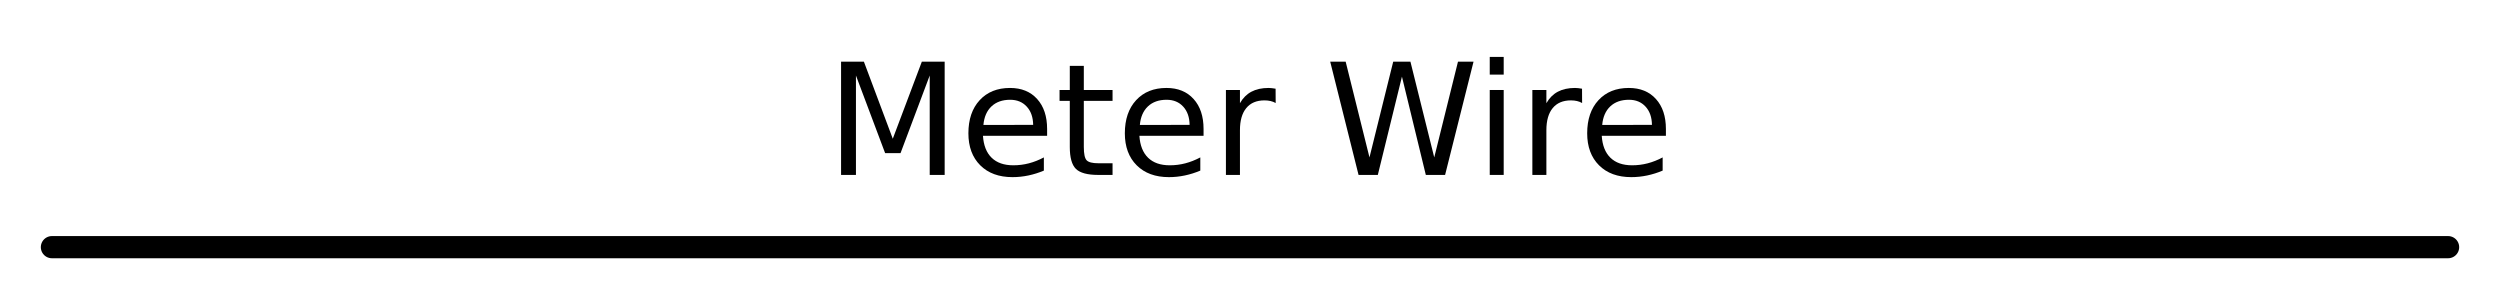
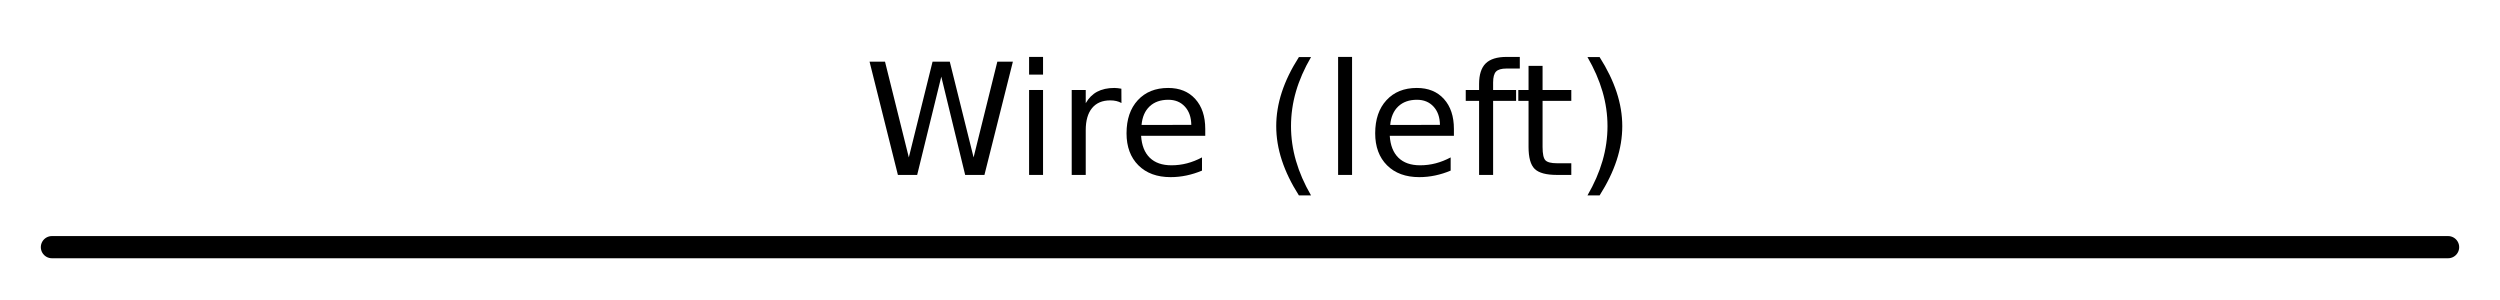
<svg xmlns="http://www.w3.org/2000/svg" xmlns:xlink="http://www.w3.org/1999/xlink" width="225.36pt" height="26.96pt" viewBox="0 0 225.36 26.96" version="1.1">
  <defs>
    <style type="text/css">*{stroke-linejoin: round; stroke-linecap: butt}</style>
  </defs>
  <g id="figure_1">
    <g id="patch_1">
      <path d="M 0 26.96  L 225.36 26.96  L 225.36 0  L 0 0  L 0 26.96  z " style="fill: none" />
    </g>
    <g id="axes_1">
      <g id="line2d_1">
-         <path d="M 4.68 22.28  L 112.68 22.28  L 220.68 22.28  " clip-path="url(#p4f2c180fb7)" style="fill: none; stroke: #000000; stroke-width: 2; stroke-linecap: round" />
+         <path d="M 4.68 22.28  L 112.68 22.28  L 220.68 22.28  " clip-path="url(#p6d1d195436)" style="fill: none; stroke: #000000; stroke-width: 2; stroke-linecap: round" />
      </g>
      <g id="text_1">
-         <g transform="translate(74.44359 15.76844) scale(0.14 -0.14)">
+         <g transform="translate(77.91953 15.76844) scale(0.14 -0.14)">
          <defs>
-             <path id="DejaVuSans-4d" d="M 628 4666  L 1569 4666  L 2759 1491  L 3956 4666  L 4897 4666  L 4897 0  L 4281 0  L 4281 4097  L 3078 897  L 2444 897  L 1241 4097  L 1241 0  L 628 0  L 628 4666  z " transform="scale(0.015625)" />
-             <path id="DejaVuSans-65" d="M 3597 1894  L 3597 1613  L 953 1613  Q 991 1019 1311 708  Q 1631 397 2203 397  Q 2534 397 2845 478  Q 3156 559 3463 722  L 3463 178  Q 3153 47 2828 -22  Q 2503 -91 2169 -91  Q 1331 -91 842 396  Q 353 884 353 1716  Q 353 2575 817 3079  Q 1281 3584 2069 3584  Q 2775 3584 3186 3129  Q 3597 2675 3597 1894  z M 3022 2063  Q 3016 2534 2758 2815  Q 2500 3097 2075 3097  Q 1594 3097 1305 2825  Q 1016 2553 972 2059  L 3022 2063  z " transform="scale(0.015625)" />
-             <path id="DejaVuSans-74" d="M 1172 4494  L 1172 3500  L 2356 3500  L 2356 3053  L 1172 3053  L 1172 1153  Q 1172 725 1289 603  Q 1406 481 1766 481  L 2356 481  L 2356 0  L 1766 0  Q 1100 0 847 248  Q 594 497 594 1153  L 594 3053  L 172 3053  L 172 3500  L 594 3500  L 594 4494  L 1172 4494  z " transform="scale(0.015625)" />
-             <path id="DejaVuSans-72" d="M 2631 2963  Q 2534 3019 2420 3045  Q 2306 3072 2169 3072  Q 1681 3072 1420 2755  Q 1159 2438 1159 1844  L 1159 0  L 581 0  L 581 3500  L 1159 3500  L 1159 2956  Q 1341 3275 1631 3429  Q 1922 3584 2338 3584  Q 2397 3584 2469 3576  Q 2541 3569 2628 3553  L 2631 2963  z " transform="scale(0.015625)" />
-             <path id="DejaVuSans-20" transform="scale(0.015625)" />
            <path id="DejaVuSans-57" d="M 213 4666  L 850 4666  L 1831 722  L 2809 4666  L 3519 4666  L 4500 722  L 5478 4666  L 6119 4666  L 4947 0  L 4153 0  L 3169 4050  L 2175 0  L 1381 0  L 213 4666  z " transform="scale(0.015625)" />
            <path id="DejaVuSans-69" d="M 603 3500  L 1178 3500  L 1178 0  L 603 0  L 603 3500  z M 603 4863  L 1178 4863  L 1178 4134  L 603 4134  L 603 4863  z " transform="scale(0.015625)" />
+             <path id="DejaVuSans-72" d="M 2631 2963  Q 2534 3019 2420 3045  Q 2306 3072 2169 3072  Q 1681 3072 1420 2755  Q 1159 2438 1159 1844  L 1159 0  L 581 0  L 581 3500  L 1159 3500  L 1159 2956  Q 1341 3275 1631 3429  Q 1922 3584 2338 3584  Q 2397 3584 2469 3576  Q 2541 3569 2628 3553  L 2631 2963  z " transform="scale(0.015625)" />
+             <path id="DejaVuSans-65" d="M 3597 1894  L 3597 1613  L 953 1613  Q 991 1019 1311 708  Q 1631 397 2203 397  Q 2534 397 2845 478  Q 3156 559 3463 722  L 3463 178  Q 3153 47 2828 -22  Q 2503 -91 2169 -91  Q 1331 -91 842 396  Q 353 884 353 1716  Q 353 2575 817 3079  Q 1281 3584 2069 3584  Q 2775 3584 3186 3129  Q 3597 2675 3597 1894  z M 3022 2063  Q 3016 2534 2758 2815  Q 2500 3097 2075 3097  Q 1594 3097 1305 2825  Q 1016 2553 972 2059  L 3022 2063  z " transform="scale(0.015625)" />
+             <path id="DejaVuSans-20" transform="scale(0.015625)" />
+             <path id="DejaVuSans-28" d="M 1984 4856  Q 1566 4138 1362 3434  Q 1159 2731 1159 2009  Q 1159 1288 1364 580  Q 1569 -128 1984 -844  L 1484 -844  Q 1016 -109 783 600  Q 550 1309 550 2009  Q 550 2706 781 3412  Q 1013 4119 1484 4856  L 1984 4856  z " transform="scale(0.015625)" />
+             <path id="DejaVuSans-6c" d="M 603 4863  L 1178 4863  L 1178 0  L 603 0  L 603 4863  z " transform="scale(0.015625)" />
+             <path id="DejaVuSans-66" d="M 2375 4863  L 2375 4384  L 1825 4384  Q 1516 4384 1395 4259  Q 1275 4134 1275 3809  L 1275 3500  L 2222 3500  L 2222 3053  L 1275 3053  L 1275 0  L 697 0  L 697 3053  L 147 3053  L 147 3500  L 697 3500  L 697 3744  Q 697 4328 969 4595  Q 1241 4863 1831 4863  L 2375 4863  z " transform="scale(0.015625)" />
+             <path id="DejaVuSans-74" d="M 1172 4494  L 1172 3500  L 2356 3500  L 2356 3053  L 1172 3053  L 1172 1153  Q 1172 725 1289 603  Q 1406 481 1766 481  L 2356 481  L 2356 0  L 1766 0  Q 1100 0 847 248  Q 594 497 594 1153  L 594 3053  L 172 3053  L 172 3500  L 594 3500  L 594 4494  L 1172 4494  z " transform="scale(0.015625)" />
+             <path id="DejaVuSans-29" d="M 513 4856  L 1013 4856  Q 1481 4119 1714 3412  Q 1947 2706 1947 2009  Q 1947 1309 1714 600  Q 1481 -109 1013 -844  L 513 -844  Q 928 -128 1133 580  Q 1338 1288 1338 2009  Q 1338 2731 1133 3434  Q 928 4138 513 4856  z " transform="scale(0.015625)" />
          </defs>
-           <use xlink:href="#DejaVuSans-4d" />
-           <use xlink:href="#DejaVuSans-65" transform="translate(86.2793 0)" />
-           <use xlink:href="#DejaVuSans-74" transform="translate(147.8027 0)" />
-           <use xlink:href="#DejaVuSans-65" transform="translate(187.0117 0)" />
-           <use xlink:href="#DejaVuSans-72" transform="translate(248.5352 0)" />
-           <use xlink:href="#DejaVuSans-20" transform="translate(289.6484 0)" />
-           <use xlink:href="#DejaVuSans-57" transform="translate(321.4355 0)" />
-           <use xlink:href="#DejaVuSans-69" transform="translate(418.0625 0)" />
-           <use xlink:href="#DejaVuSans-72" transform="translate(445.8457 0)" />
-           <use xlink:href="#DejaVuSans-65" transform="translate(484.709 0)" />
+           <use xlink:href="#DejaVuSans-57" />
+           <use xlink:href="#DejaVuSans-69" transform="translate(96.62695 0)" />
+           <use xlink:href="#DejaVuSans-72" transform="translate(124.4102 0)" />
+           <use xlink:href="#DejaVuSans-65" transform="translate(163.2734 0)" />
+           <use xlink:href="#DejaVuSans-20" transform="translate(224.7969 0)" />
+           <use xlink:href="#DejaVuSans-28" transform="translate(256.584 0)" />
+           <use xlink:href="#DejaVuSans-6c" transform="translate(295.5977 0)" />
+           <use xlink:href="#DejaVuSans-65" transform="translate(323.3809 0)" />
+           <use xlink:href="#DejaVuSans-66" transform="translate(384.9043 0)" />
+           <use xlink:href="#DejaVuSans-74" transform="translate(418.3594 0)" />
+           <use xlink:href="#DejaVuSans-29" transform="translate(457.5684 0)" />
        </g>
      </g>
    </g>
  </g>
  <defs>
-     <clipPath id="p4f2c180fb7">
+     <clipPath id="p6d1d195436">
      <rect x="0" y="0" width="225.36" height="26.96" />
    </clipPath>
  </defs>
</svg>
